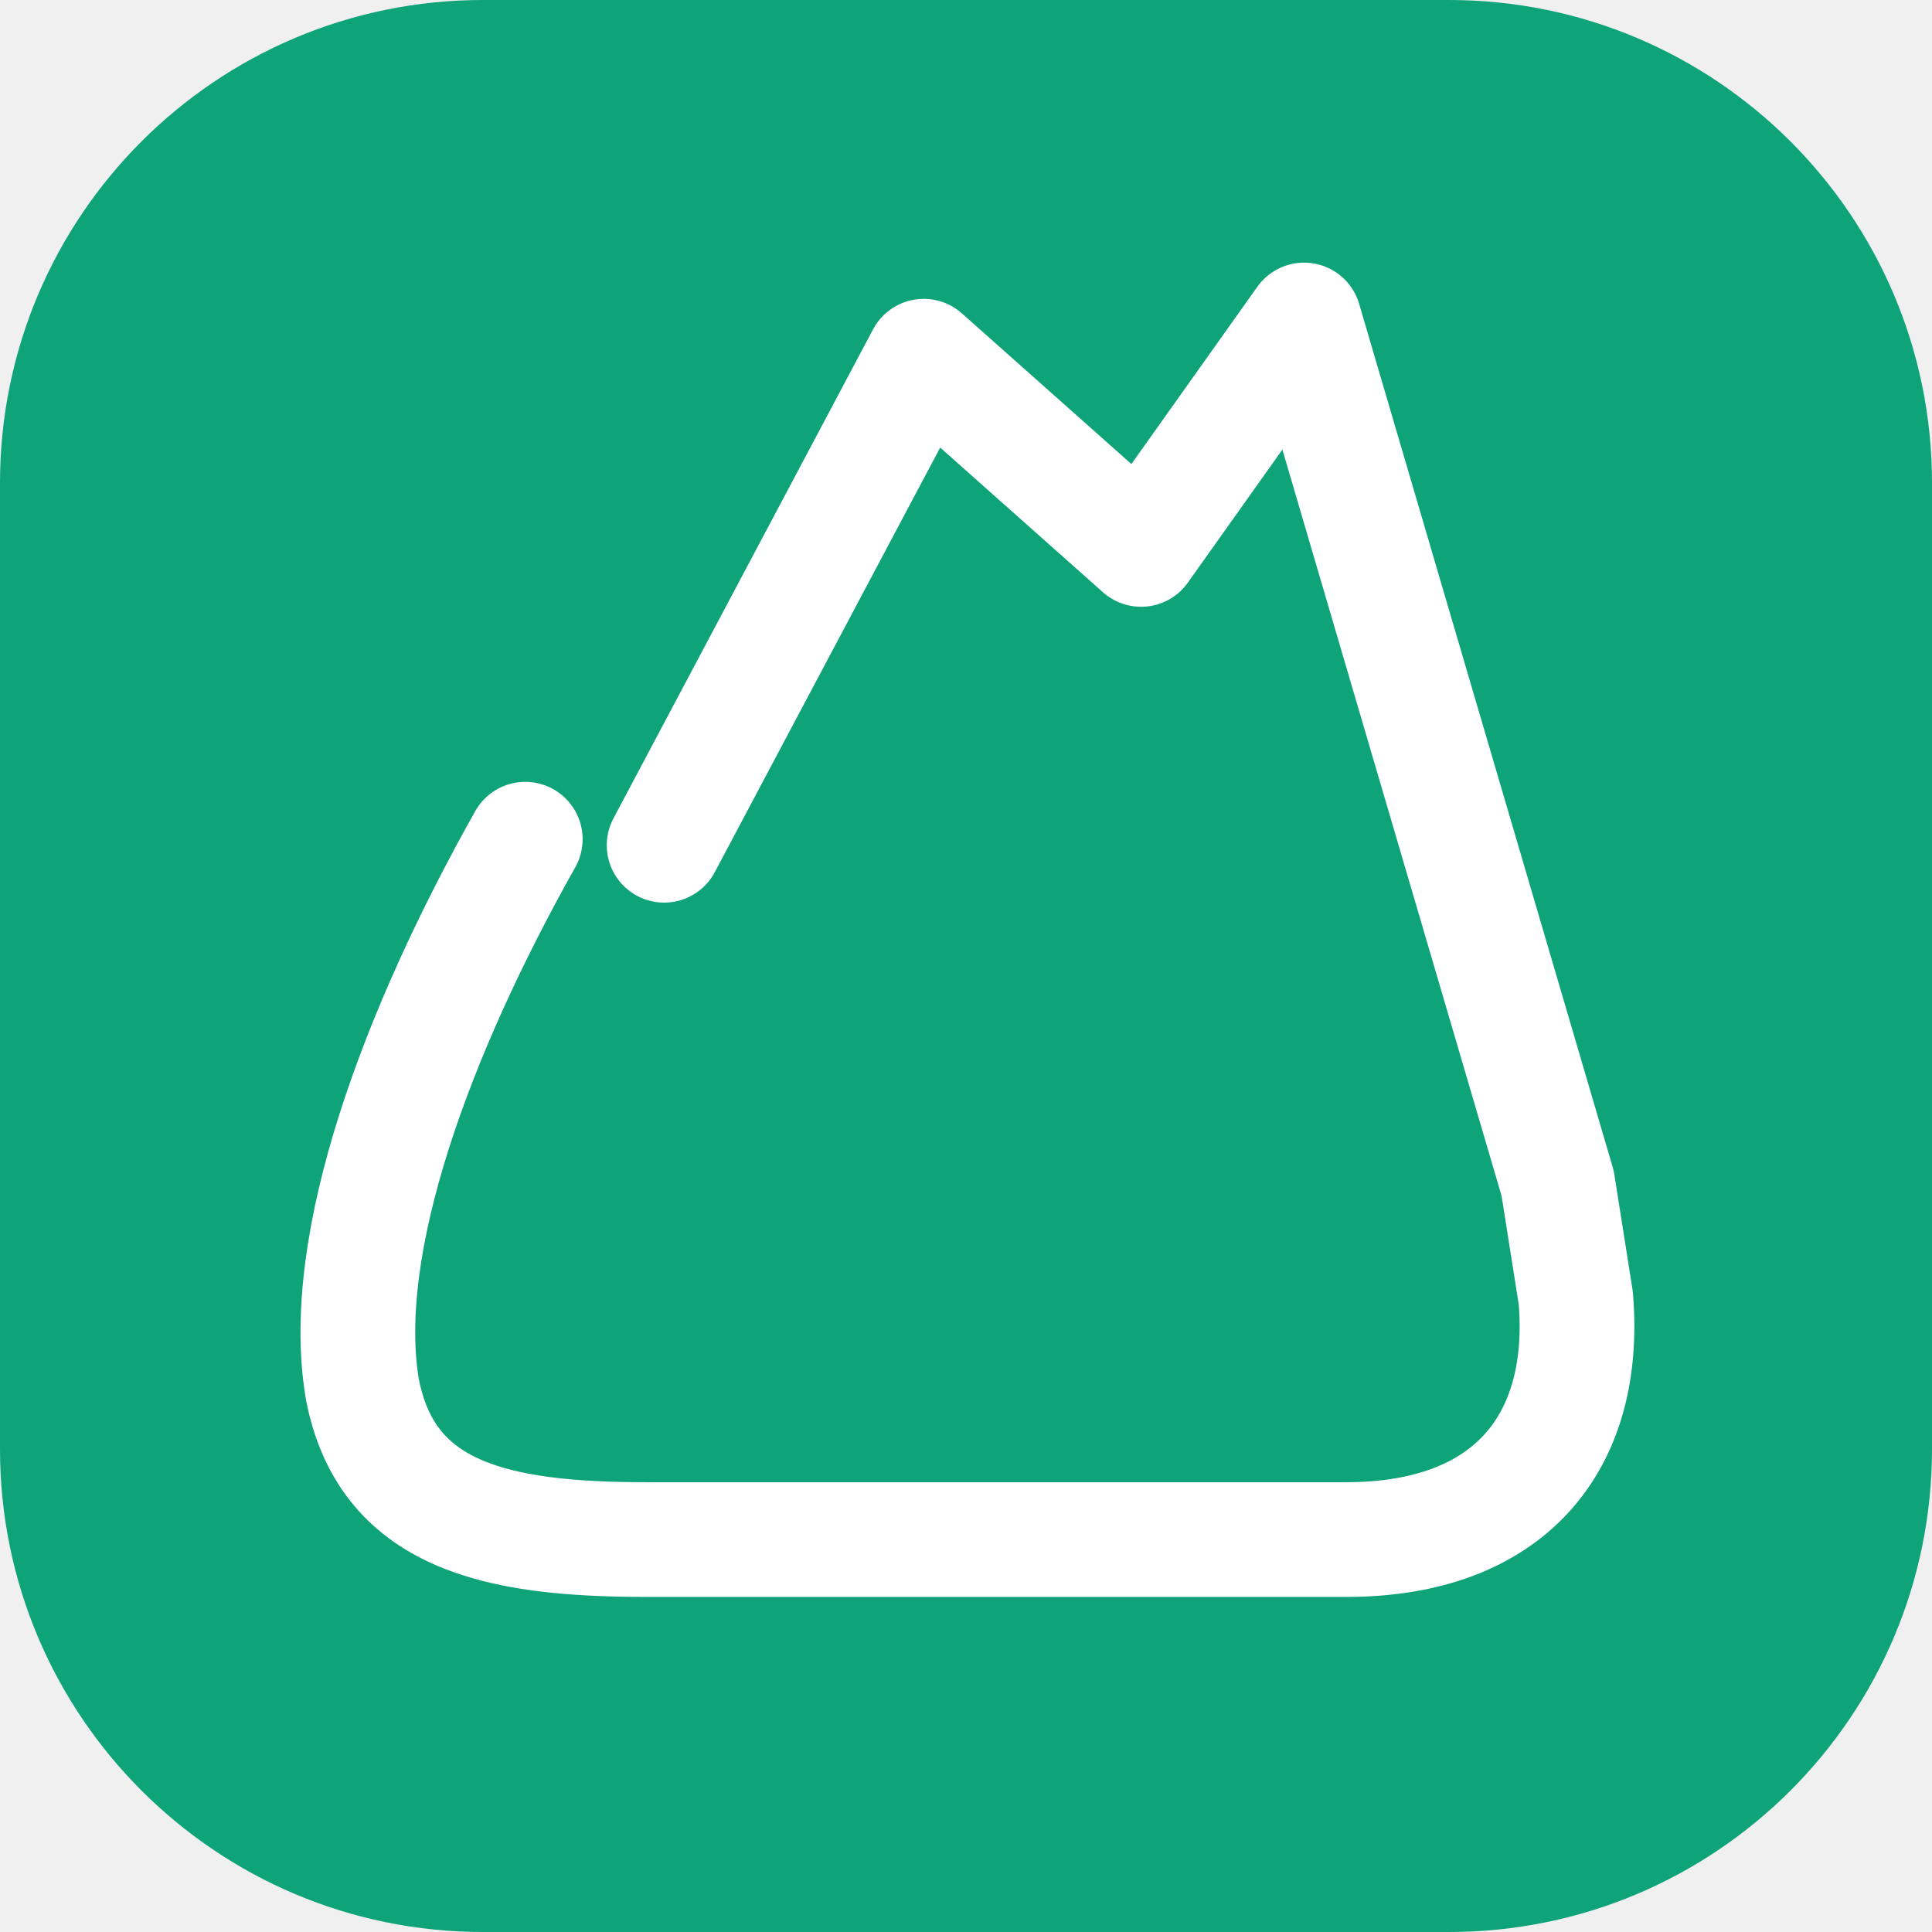
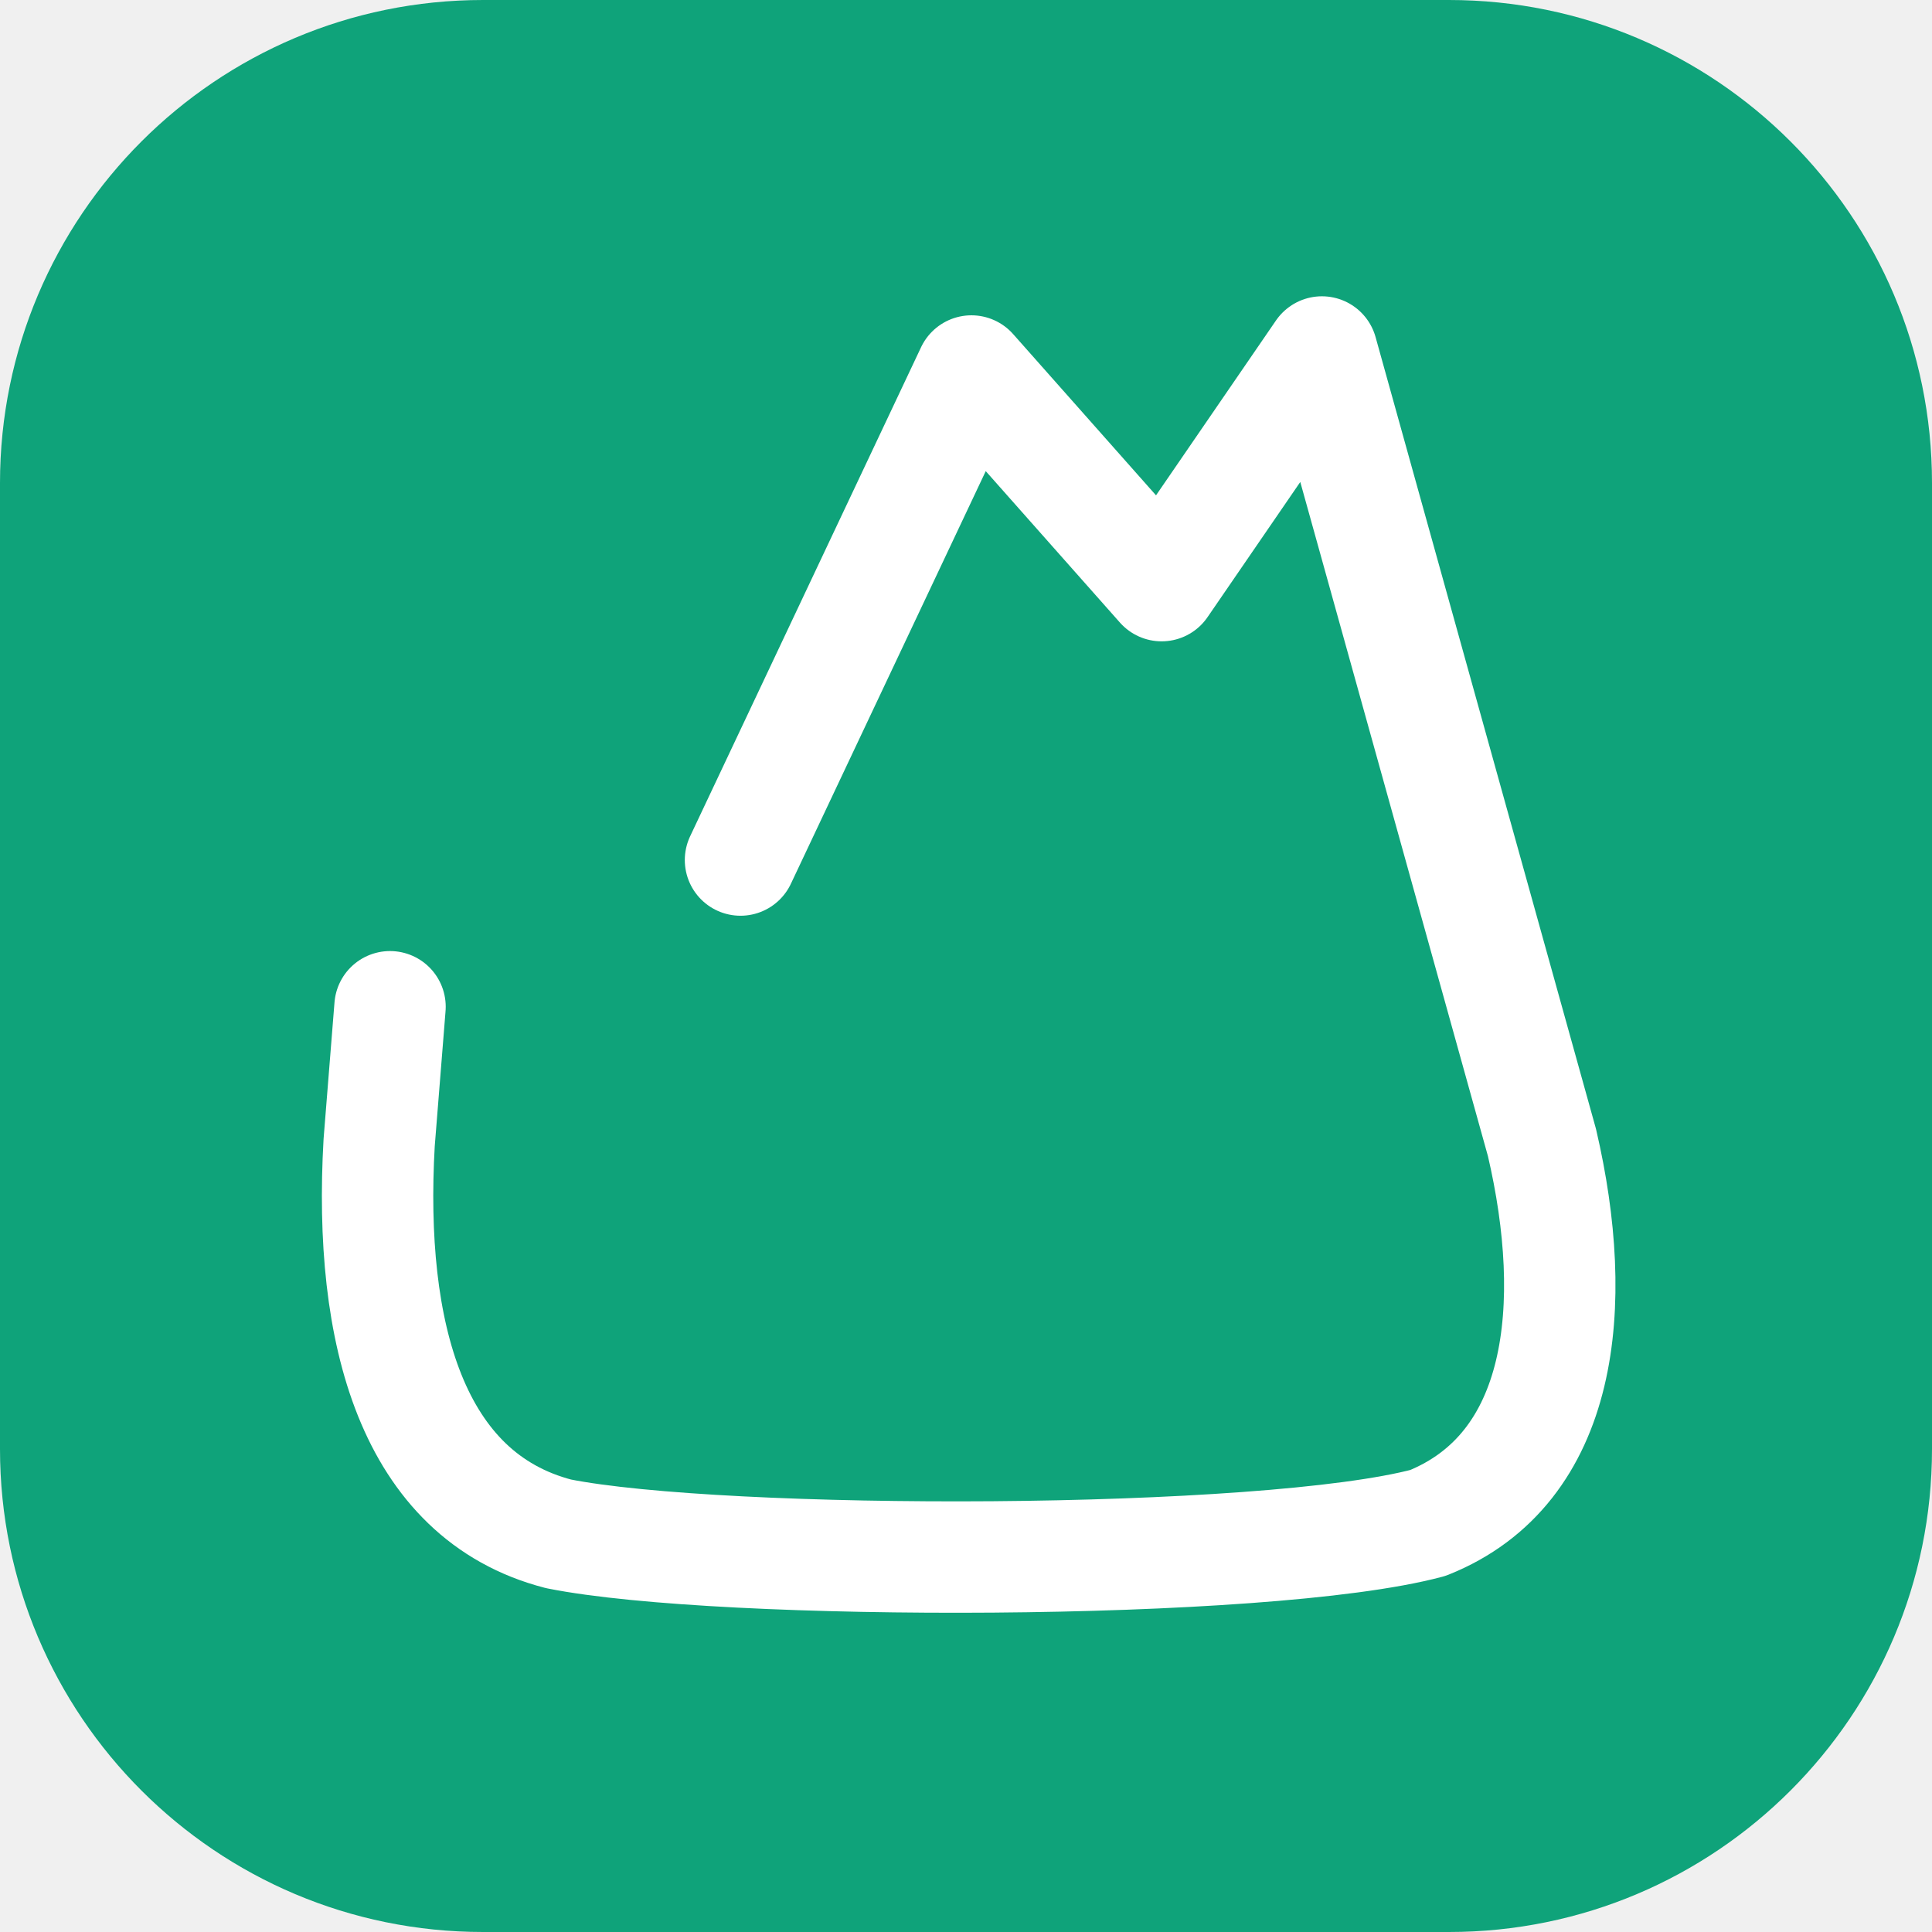
<svg xmlns="http://www.w3.org/2000/svg" viewBox="0 0 64 64">
  <rect width="64" height="64" rx="16" fill="#0fa37a" />
-   <path transform="translate(-2.6 0.6)" d="M20 27.2 C16.4 33.6 13.8 40.6 14.6 45.4 C15.4 49.6 19 50.4 24 50.4 L47.2 50.4 C52.6 50.4 55.2 47.2 54.8 42.4 L54.2 38.6 L45.8 10 L40.4 17.6 L33.2 11.2 L24.6 27.4" fill="none" stroke="#fff" stroke-width="3.8" stroke-linecap="round" stroke-linejoin="round" />
+   <path transform="translate(32 32) scale(.9) translate(-31 -31.5)" d="M22.7 27.6 L31.2 9.6 L38.2 17.5 L44.1 8.9 L52.2 38 C53.6 44 53 50 48 52 C42 53.6 22 53.6 16 52.4 C10.6 51 9 45 9.4 38 L9.8 33" fill="none" stroke="#fff" stroke-width="4.1" stroke-linecap="round" stroke-linejoin="round" />
</svg>
